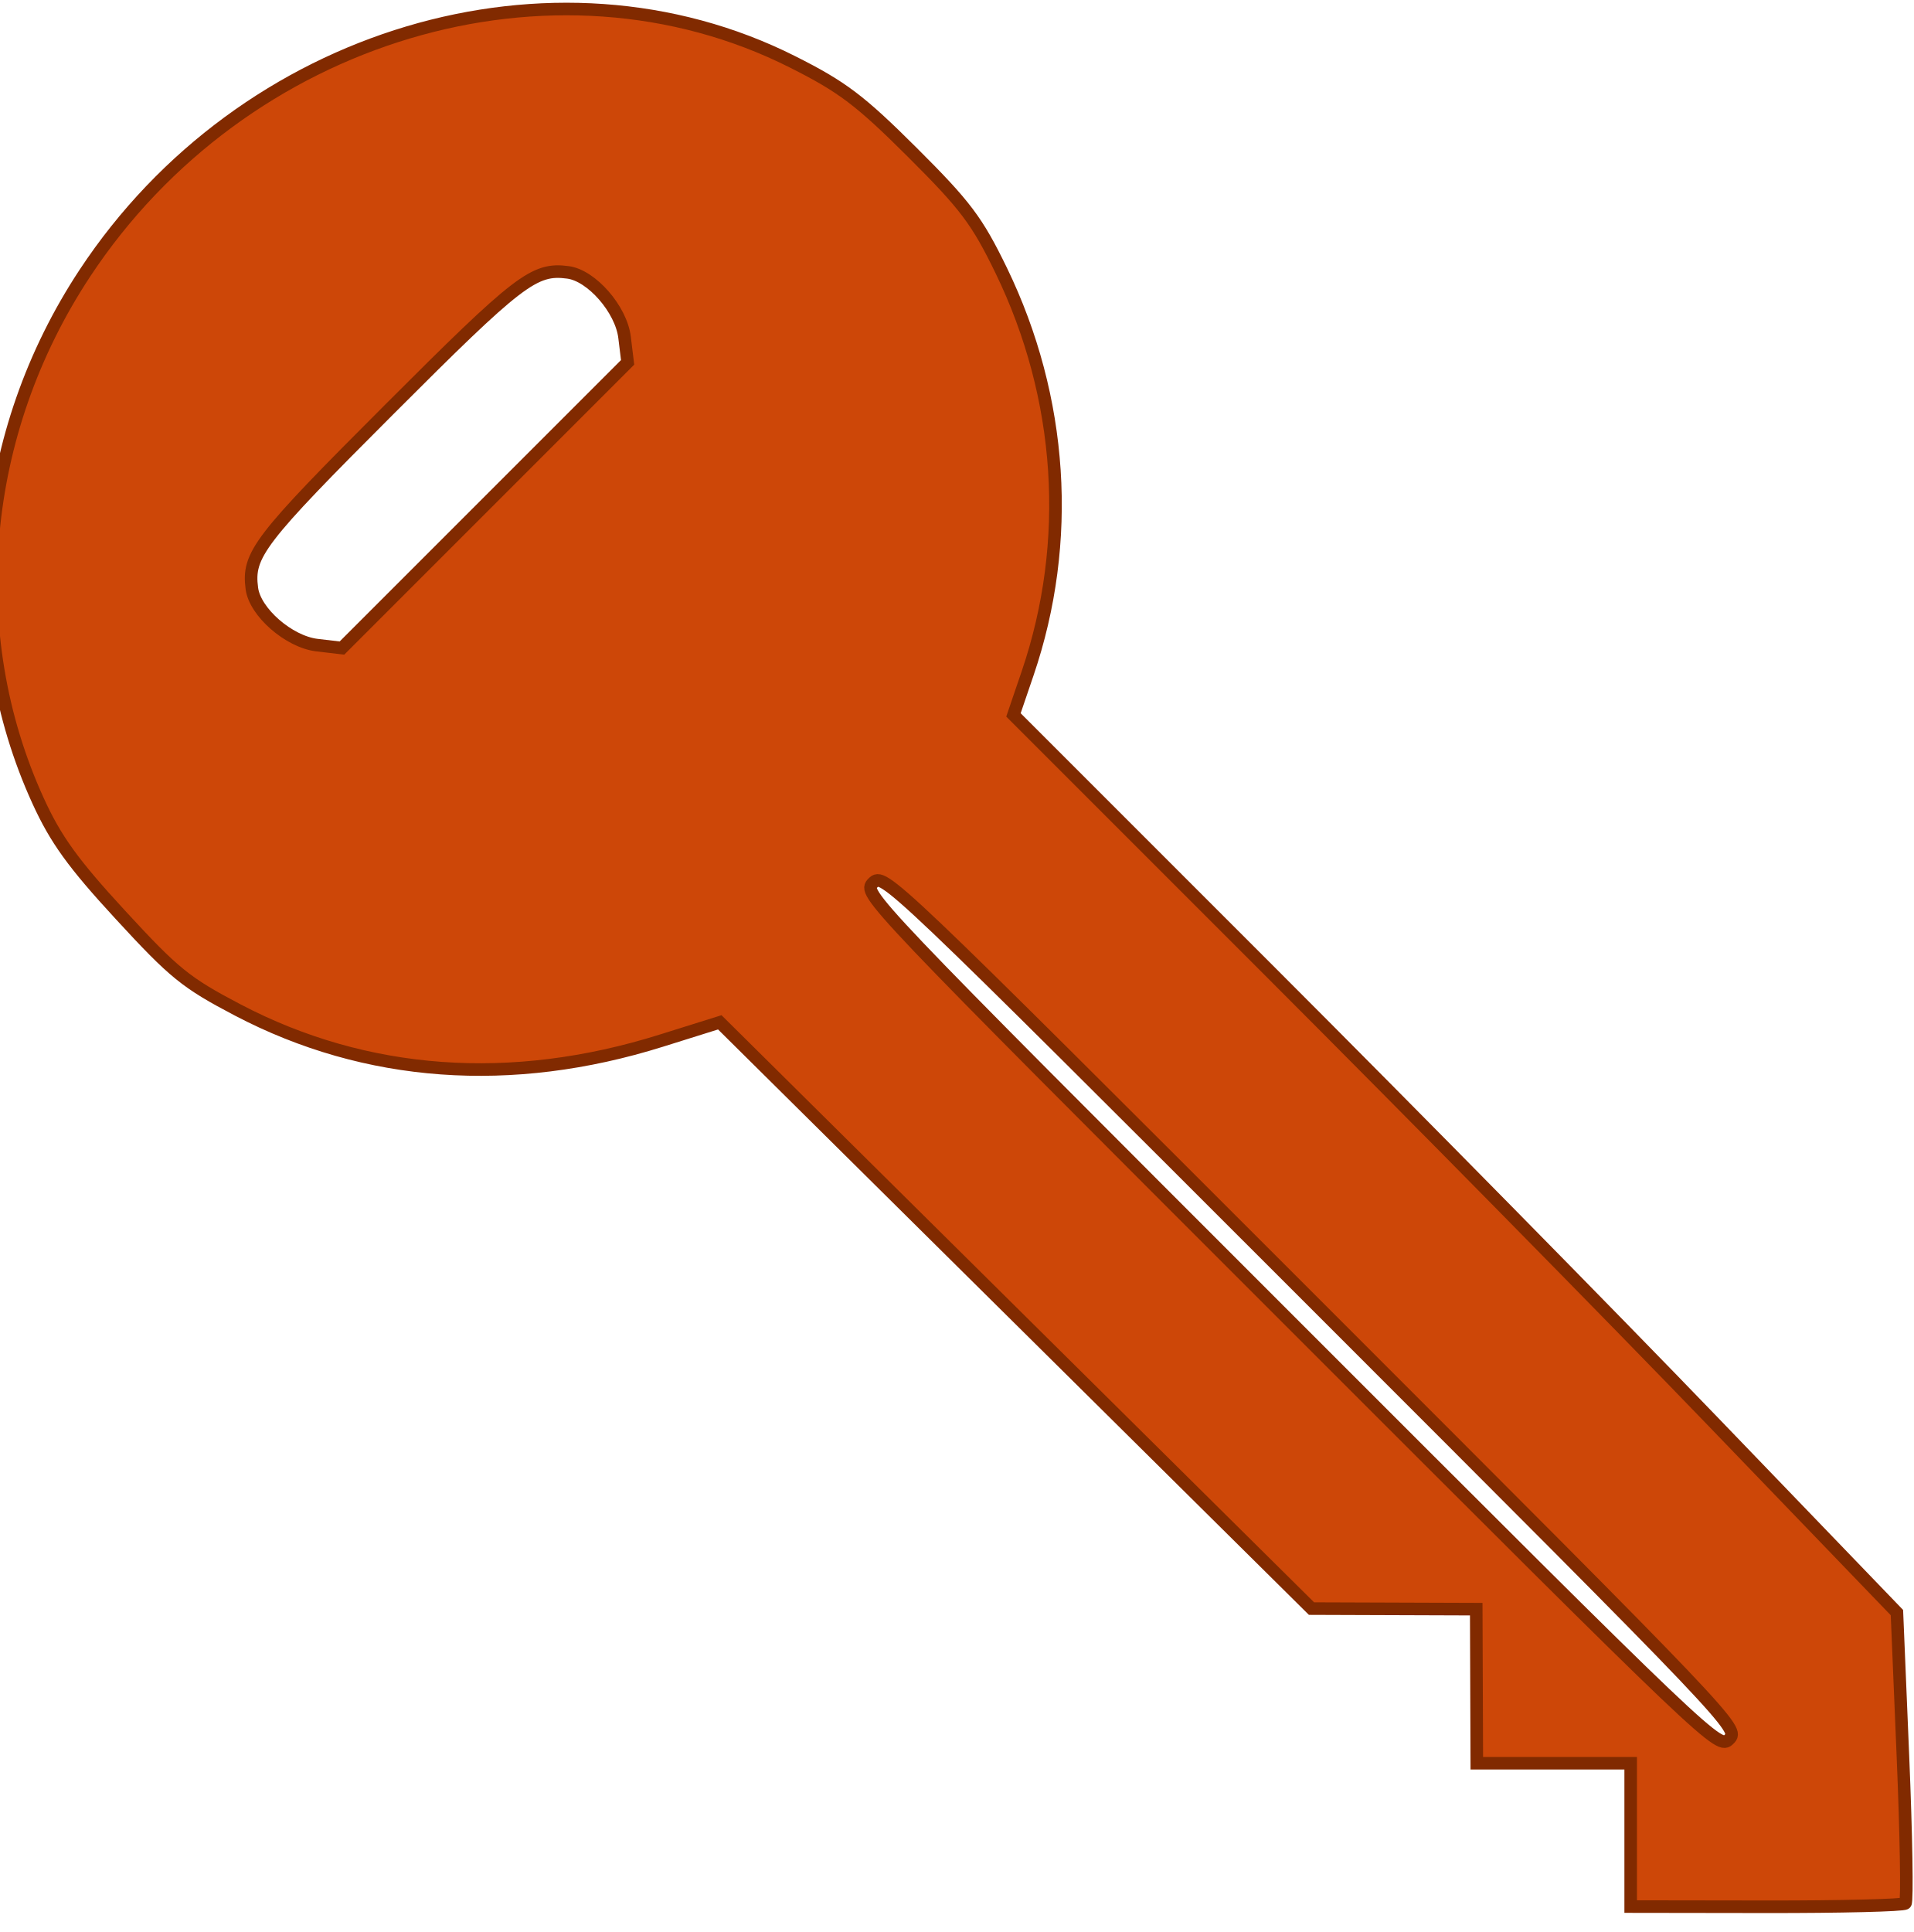
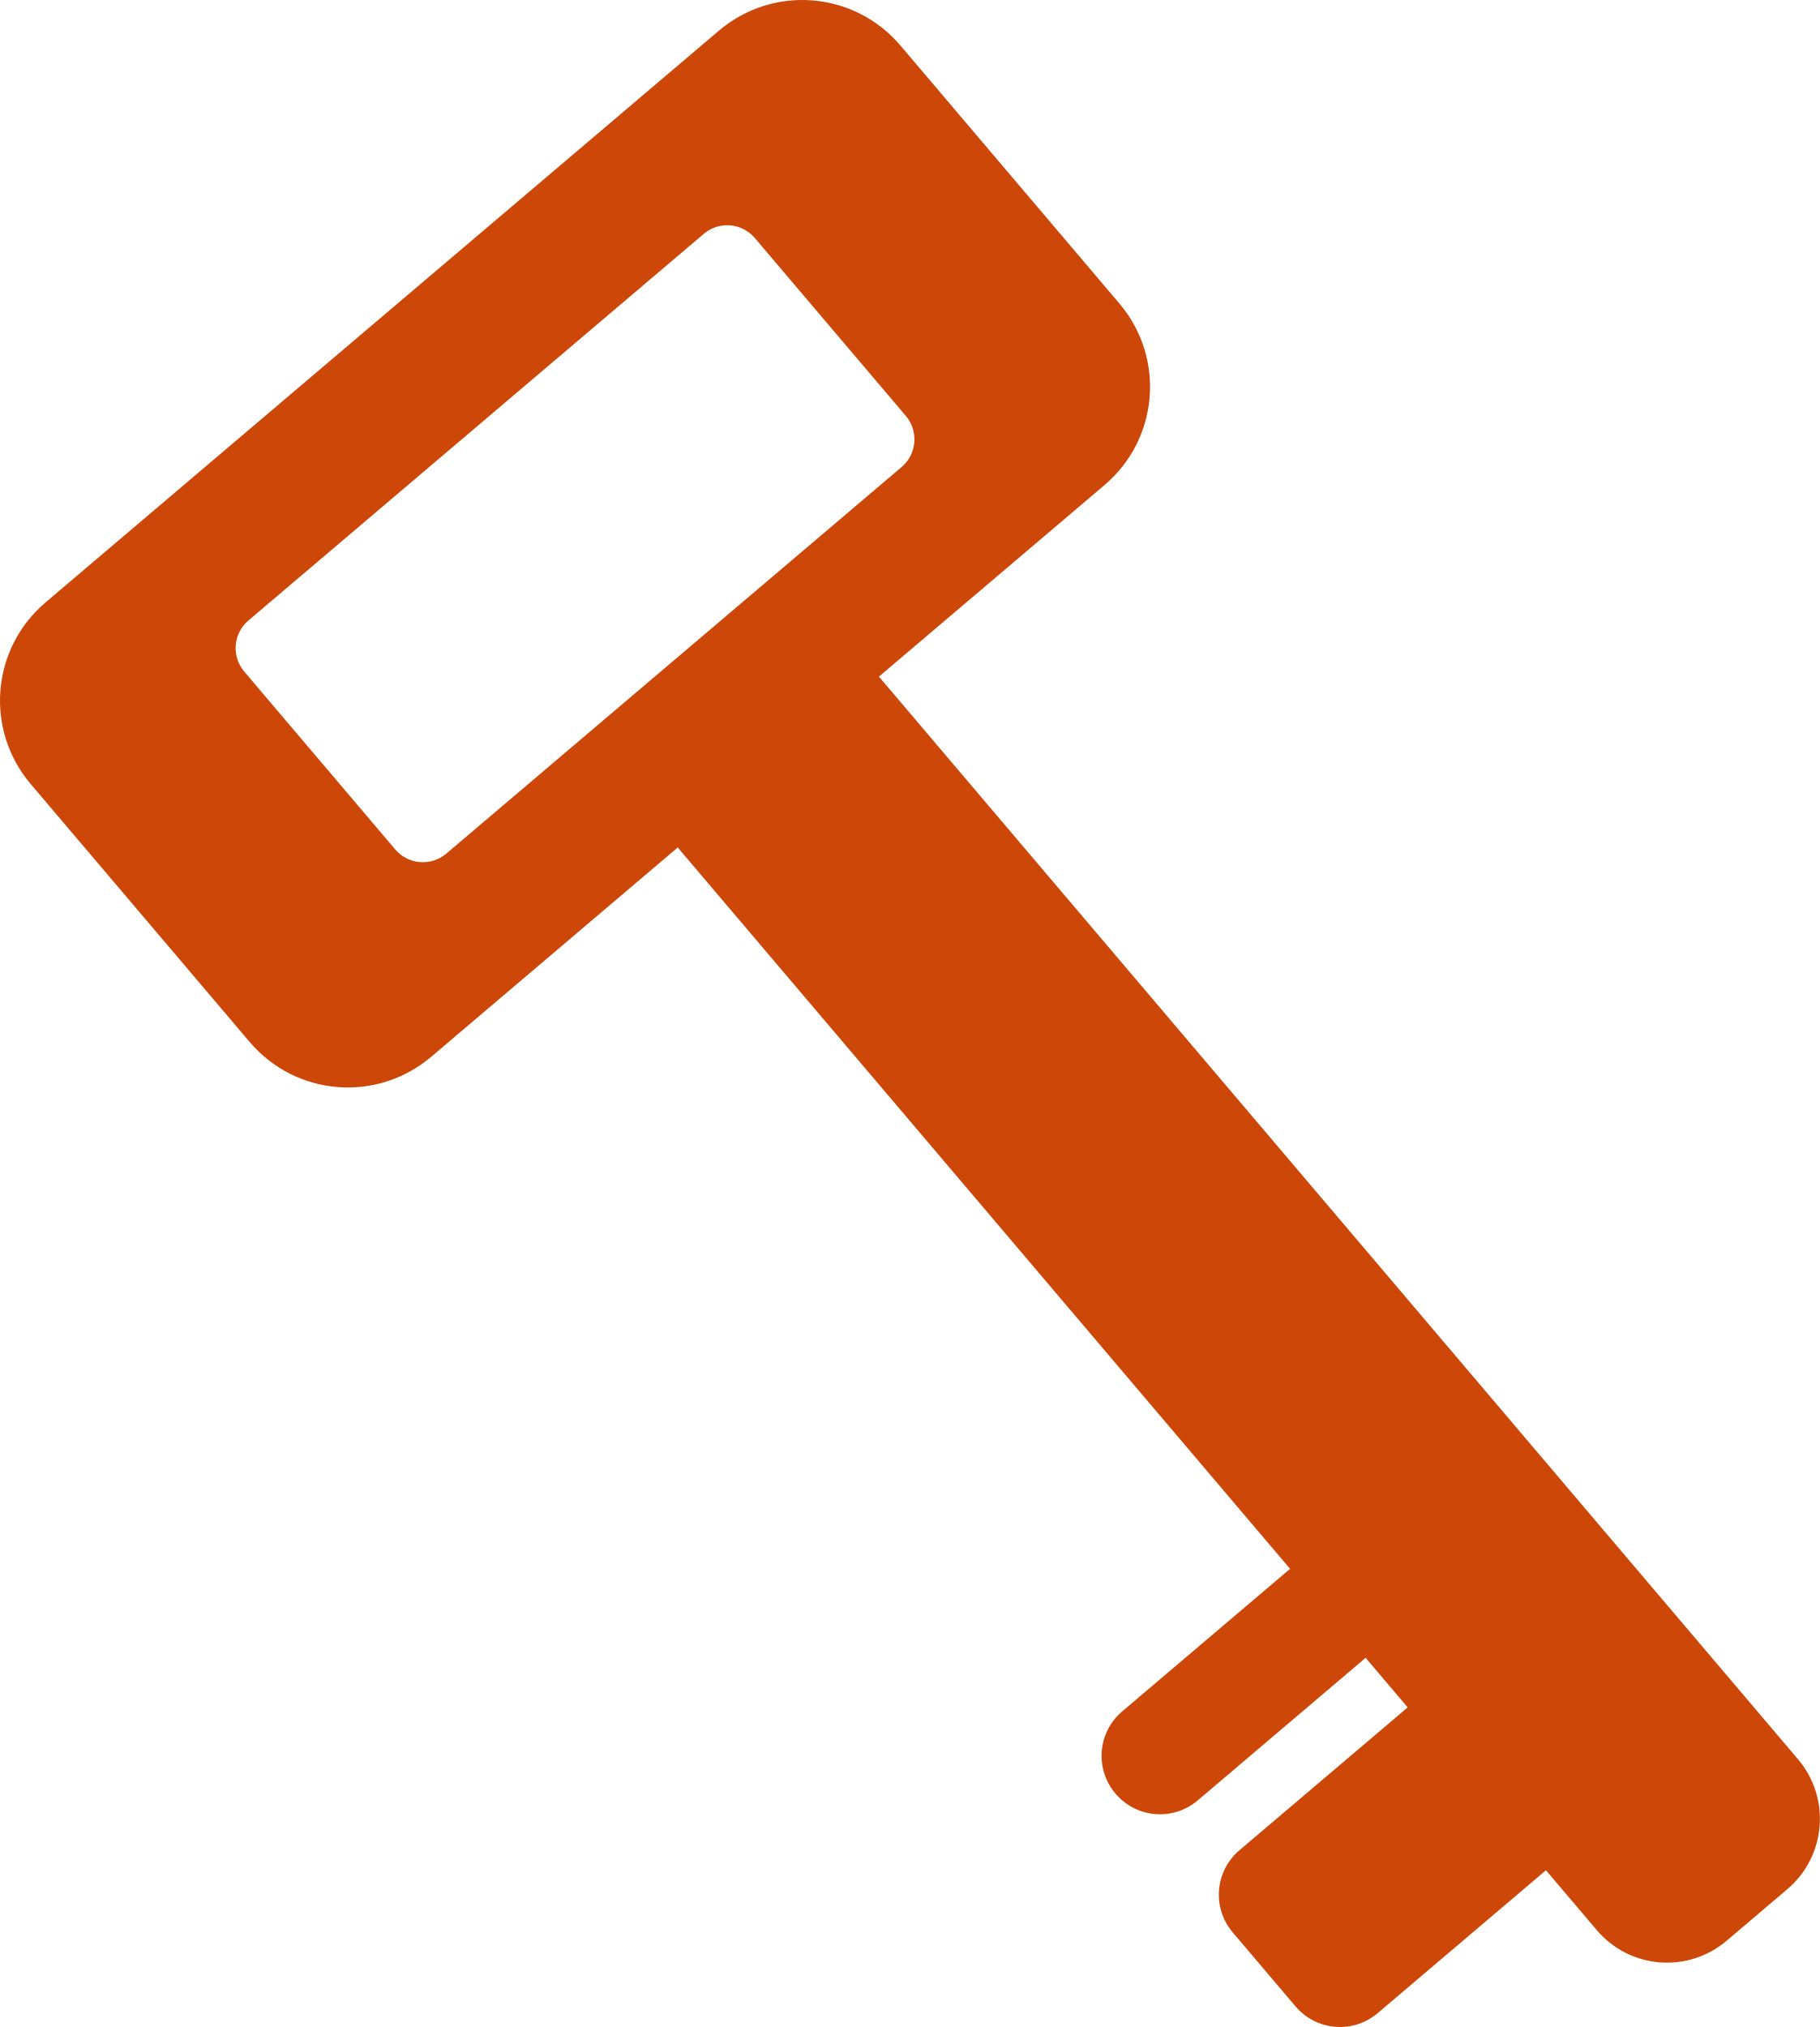
- <svg xmlns="http://www.w3.org/2000/svg" xmlns:ns1="http://www.openswatchbook.org/uri/2009/osb" id="svg8" version="1.1" viewBox="0 0 20.098 20.287" height="76.674" width="75.96">
-   <defs id="defs2">
-     <linearGradient ns1:paint="solid" id="linearGradient873">
-       <stop id="stop871" offset="0" style="stop-color:#ff0000;stop-opacity:1;" />
-     </linearGradient>
-   </defs>
-   <path style="fill:#cd4708;fill-opacity:1;stroke:#812a00;stroke-width:0.132;stroke-miterlimit:4;stroke-dasharray:none;stroke-opacity:1" d="m 18.549,20.022 -1.424,-0.002 V 19.268 18.515 h -0.808 -0.808 l -0.003,-0.809 -0.003,-0.809 -0.865,-0.003 -0.865,-0.003 -3.107,-3.078 -3.107,-3.078 -0.616,0.193 C 5.37,11.421 3.843,11.311 2.498,10.606 1.951,10.319 1.831,10.222 1.264,9.606 0.768,9.068 0.585,8.815 0.399,8.407 -0.404,6.647 -0.218,4.55 0.891,2.869 2.55,0.354 5.808,-0.619 8.326,0.651 8.845,0.912 9.033,1.054 9.58,1.599 10.14,2.157 10.261,2.318 10.515,2.841 11.163,4.178 11.262,5.69 10.792,7.07 L 10.643,7.507 13.354,10.218 c 1.491,1.491 3.579,3.612 4.639,4.713 l 1.928,2.002 0.063,1.508 c 0.035,0.829 0.046,1.525 0.026,1.545 -0.021,0.021 -0.678,0.037 -1.461,0.036 z M 13.775,13.655 C 9.317,9.197 9.279,9.16 9.168,9.271 c -0.111,0.111 -0.074,0.149 4.384,4.607 4.458,4.458 4.497,4.495 4.607,4.384 0.111,-0.111 0.074,-0.149 -4.384,-4.607 z M 6.559,3.543 C 6.524,3.249 6.213,2.892 5.964,2.86 5.61,2.813 5.452,2.934 4.086,4.301 2.719,5.668 2.598,5.825 2.645,6.179 2.677,6.428 3.034,6.739 3.328,6.774 l 0.263,0.031 1.5,-1.5 1.5,-1.5 z" id="path937" />
+ <svg xmlns="http://www.w3.org/2000/svg" width="101.922mm" height="113.506mm" viewBox="0 0 101.922 113.506" version="1.1" id="svg5">
+   <defs id="defs2" />
+   <g id="layer1" transform="translate(-44.87664,-128.7468)">
+     <path id="rect972-3" style="fill:#cd4708;fill-opacity:1;stroke-width:0.265" d="m 47.431,162.477 c -3.049,2.589 -3.42,7.128 -0.831,10.178 l 12.254,14.433 c 2.589,3.049 7.128,3.42 10.178,0.831 l 13.804,-11.719 c 0.035,0.044 0.069,0.087 0.105,0.13 l 34.186,40.267 -9.401,7.982 c -1.38,1.172 -1.548,3.226 -0.376,4.606 1.172,1.38 3.226,1.548 4.607,0.377 l 9.401,-7.982 2.356,2.775 -9.42,7.997 c -1.38,1.172 -1.548,3.226 -0.376,4.607 l 3.513,4.138 c 1.172,1.38 3.226,1.548 4.606,0.376 l 9.42,-7.997 2.84,3.345 c 1.853,2.183 5.103,2.449 7.286,0.595 l 3.389,-2.878 c 2.183,-1.853 2.448,-5.103 0.595,-7.286 L 94.209,166.762 c -0.036,-0.043 -0.074,-0.083 -0.111,-0.125 l 12.633,-10.725 c 3.049,-2.589 3.42,-7.128 0.831,-10.177 L 95.309,131.301 c -2.589,-3.049 -7.128,-3.421 -10.177,-0.832 z m 11.361,1.013 25.496,-21.645 c 0.859,-0.729 2.137,-0.625 2.866,0.234 l 8.451,9.954 c 0.729,0.859 0.625,2.137 -0.234,2.866 l -25.496,21.645 c -0.859,0.729 -2.137,0.625 -2.866,-0.234 l -8.451,-9.954 c -0.729,-0.859 -0.625,-2.137 0.234,-2.866 z" />
+   </g>
</svg>
